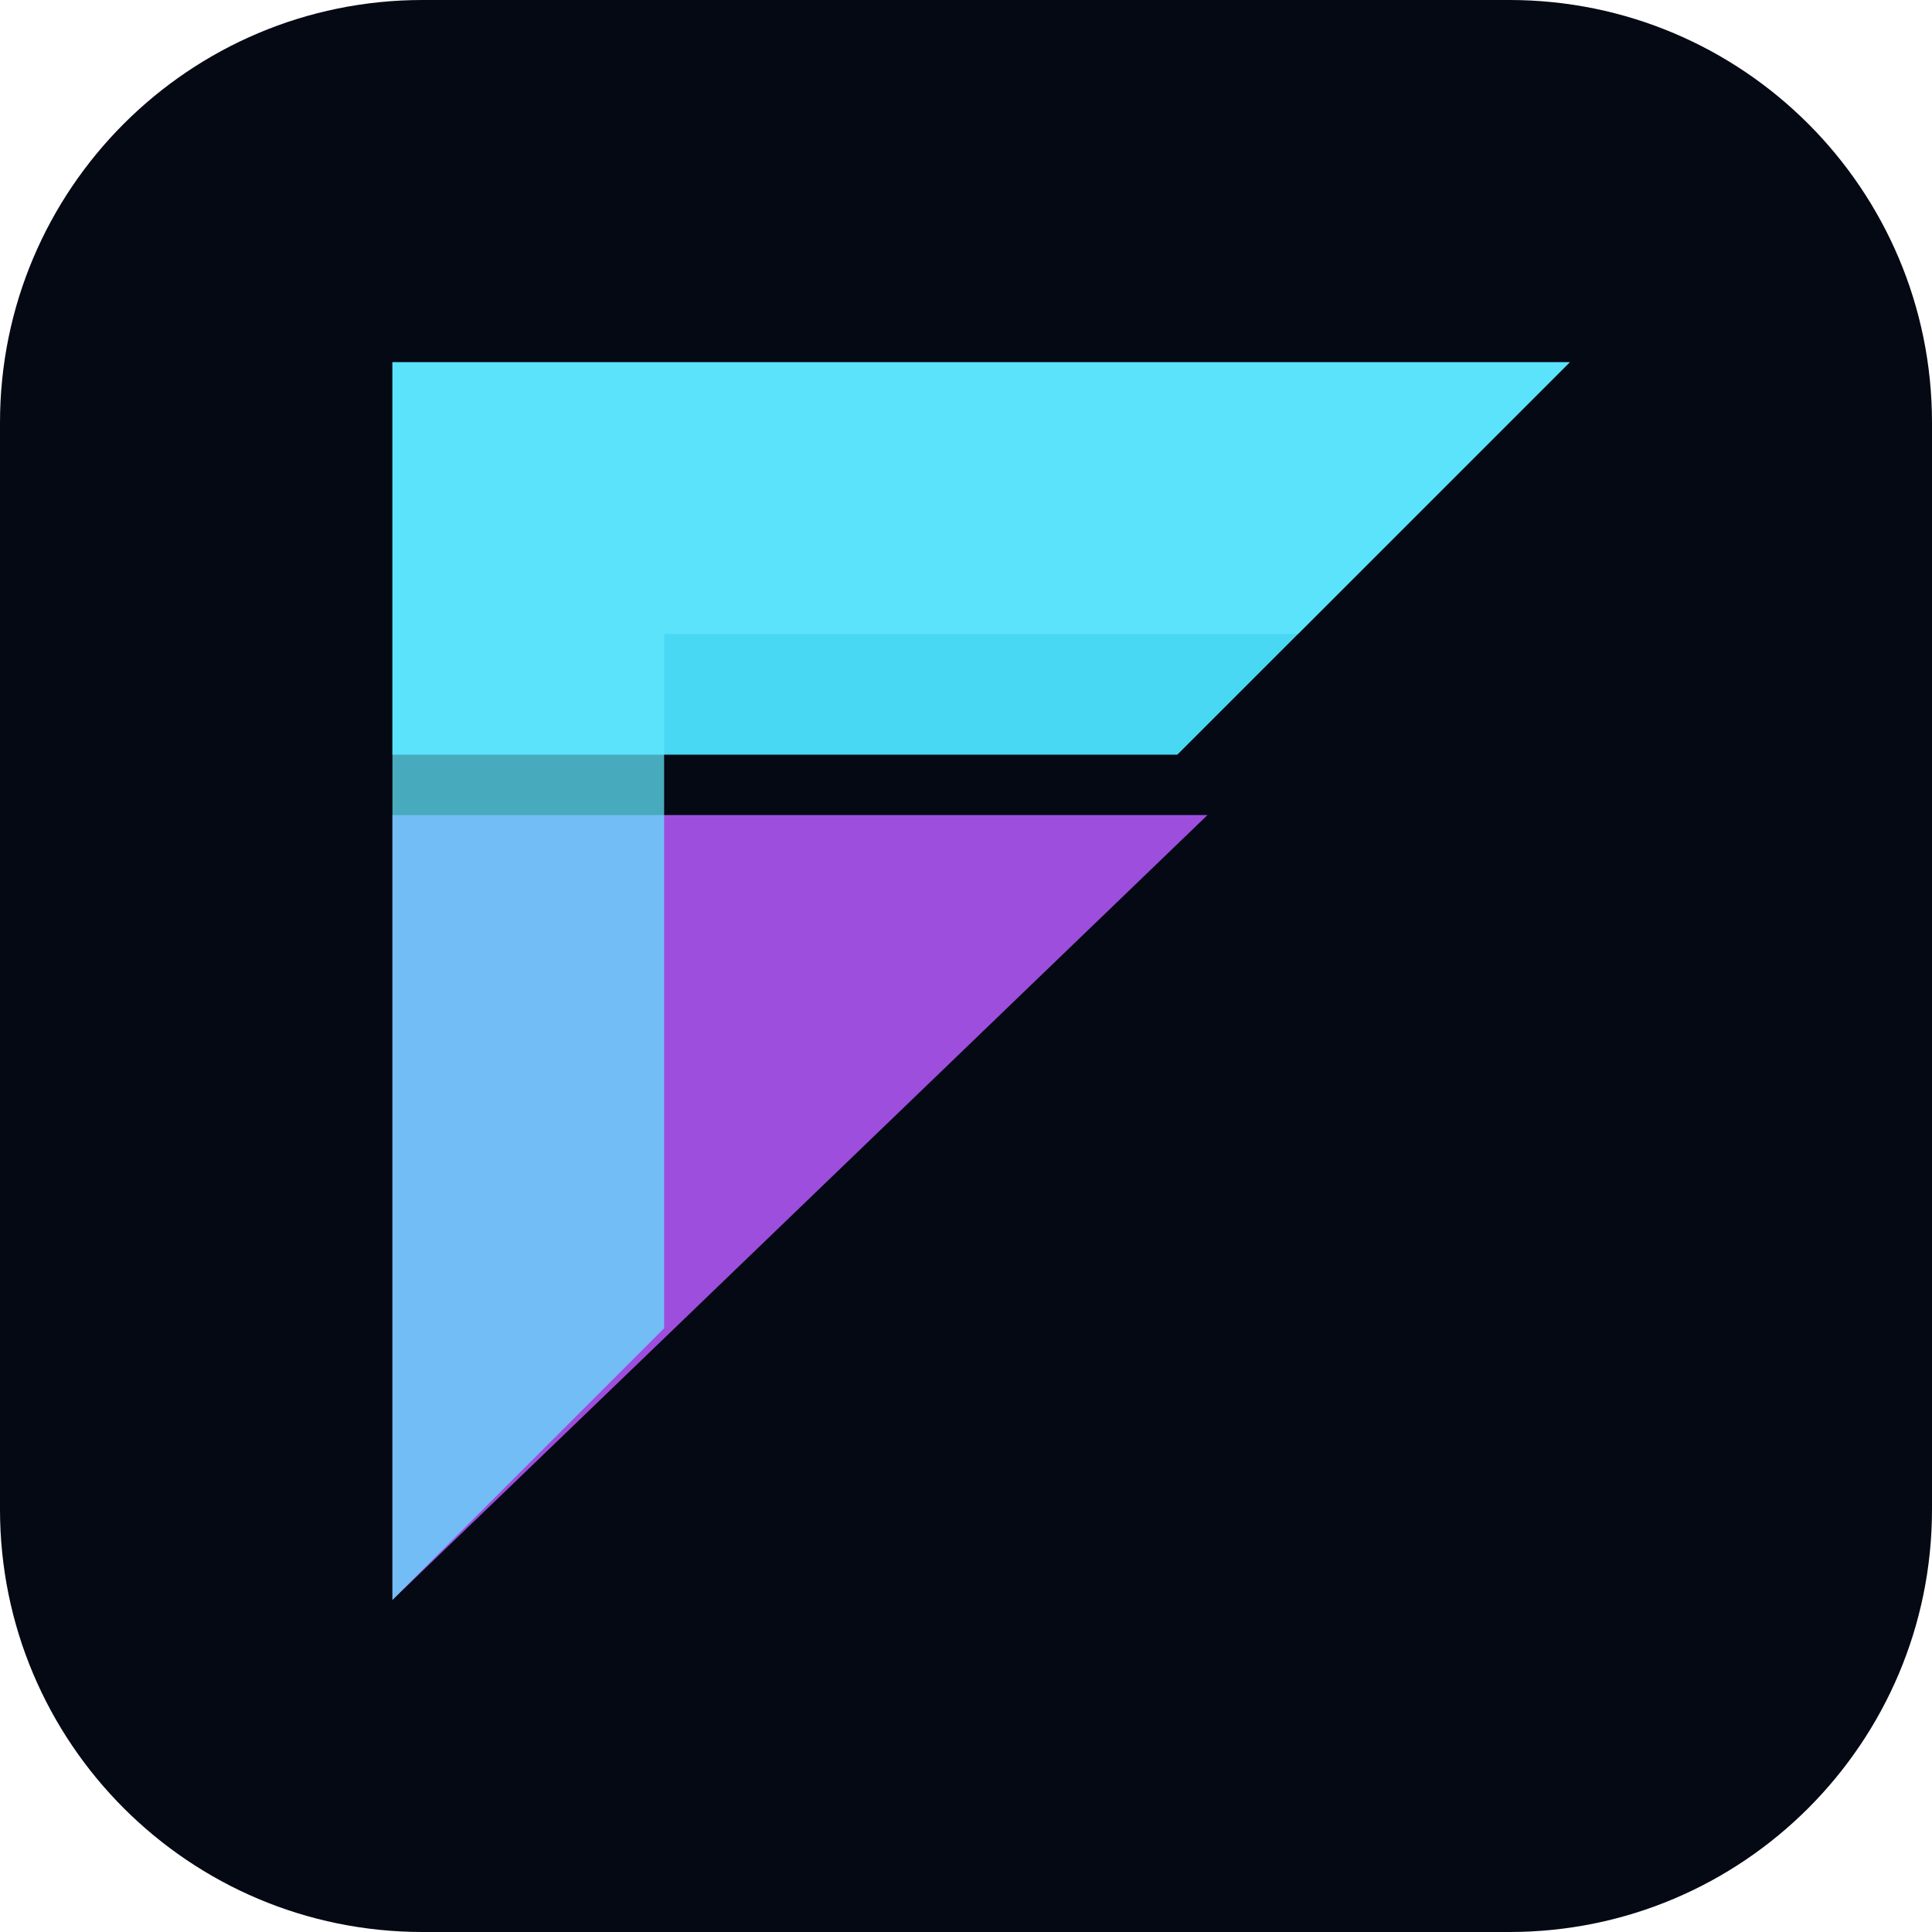
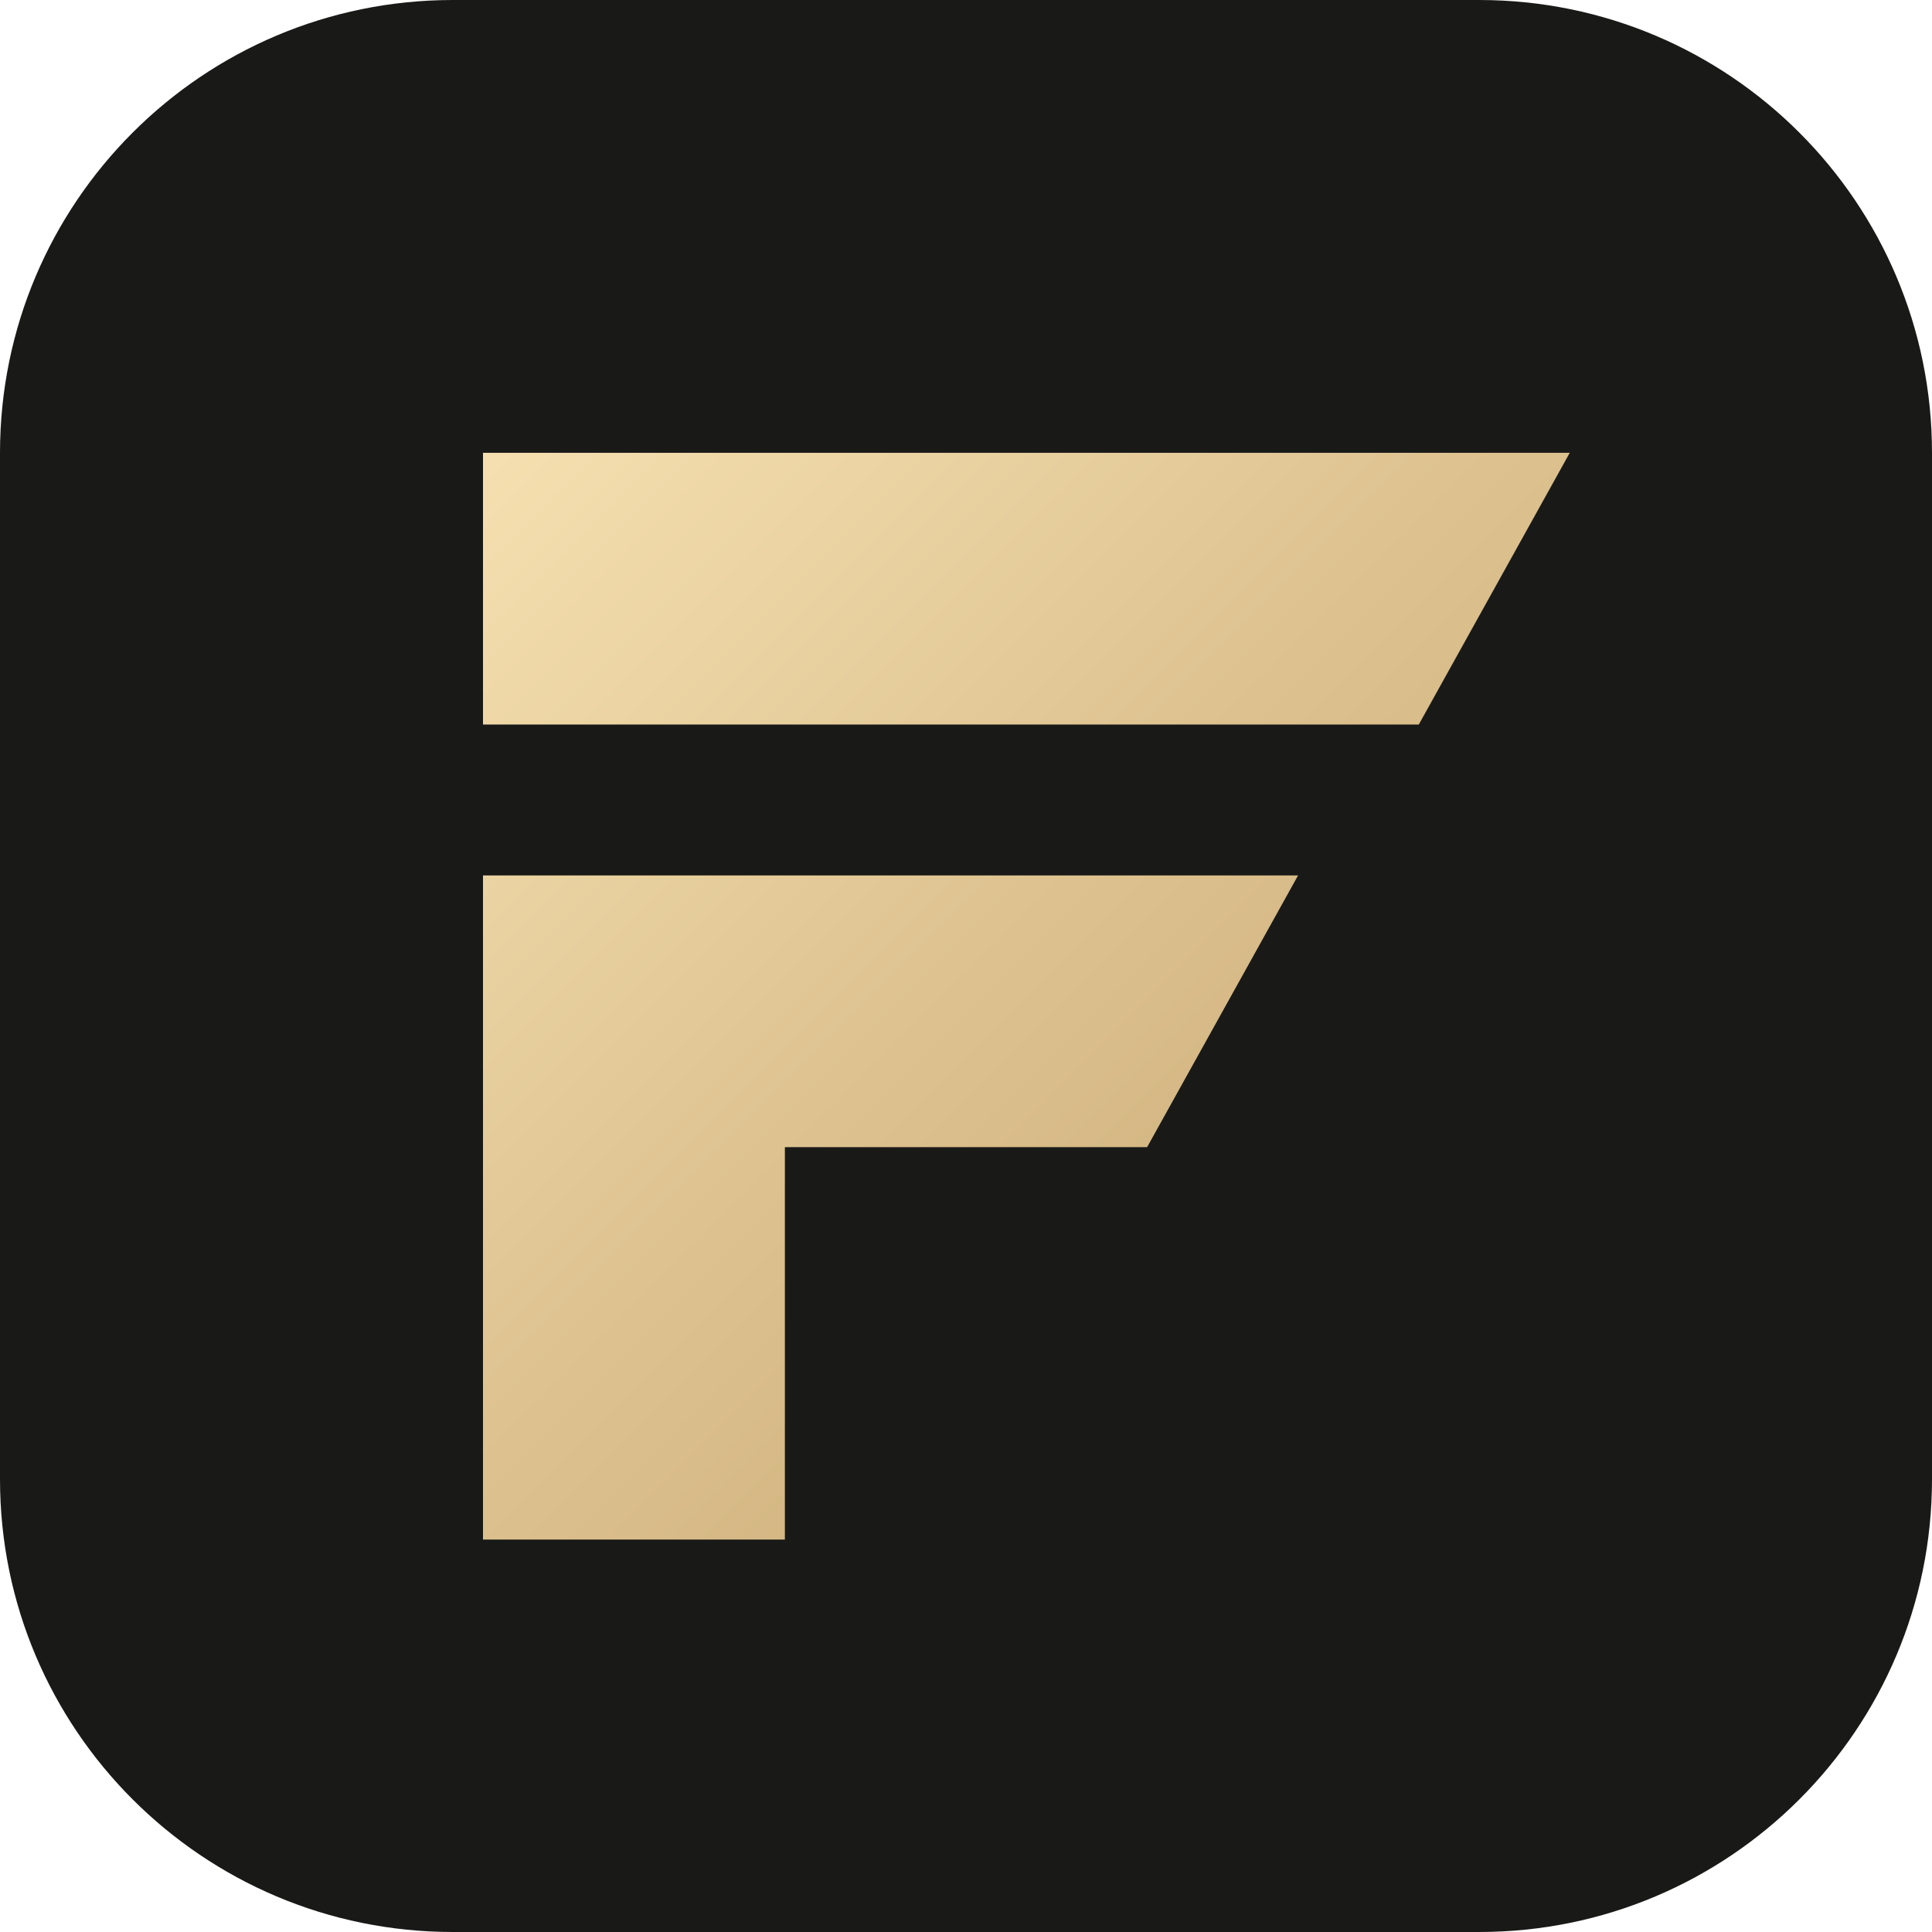
<svg xmlns="http://www.w3.org/2000/svg" viewBox="0 0 64 64">
-   <rect width="64" height="64" rx="14" fill="#050913" />
-   <path d="M13 12h39L39 25H13z" fill="#48d8f3" />
-   <path d="M13 27h27L13 53z" fill="#9d4edd" />
-   <path d="M13 12v41l9-9V21h21l9-9z" fill="#62e8ff" opacity=".72" />
+   <defs>
+     <linearGradient id="gold" x2="1" y2="1">
+       <stop stop-color="#f5dfb0" />
+       <stop offset="1" stop-color="#c2a16b" />
+     </linearGradient>
+   </defs>
+   <rect width="64" height="64" rx="15" fill="#191a18" />
+   <path d="M16 15h36l-5 9H16zm0 14h27l-5 9H26v13H16z" fill="url(#gold)" />
</svg>
